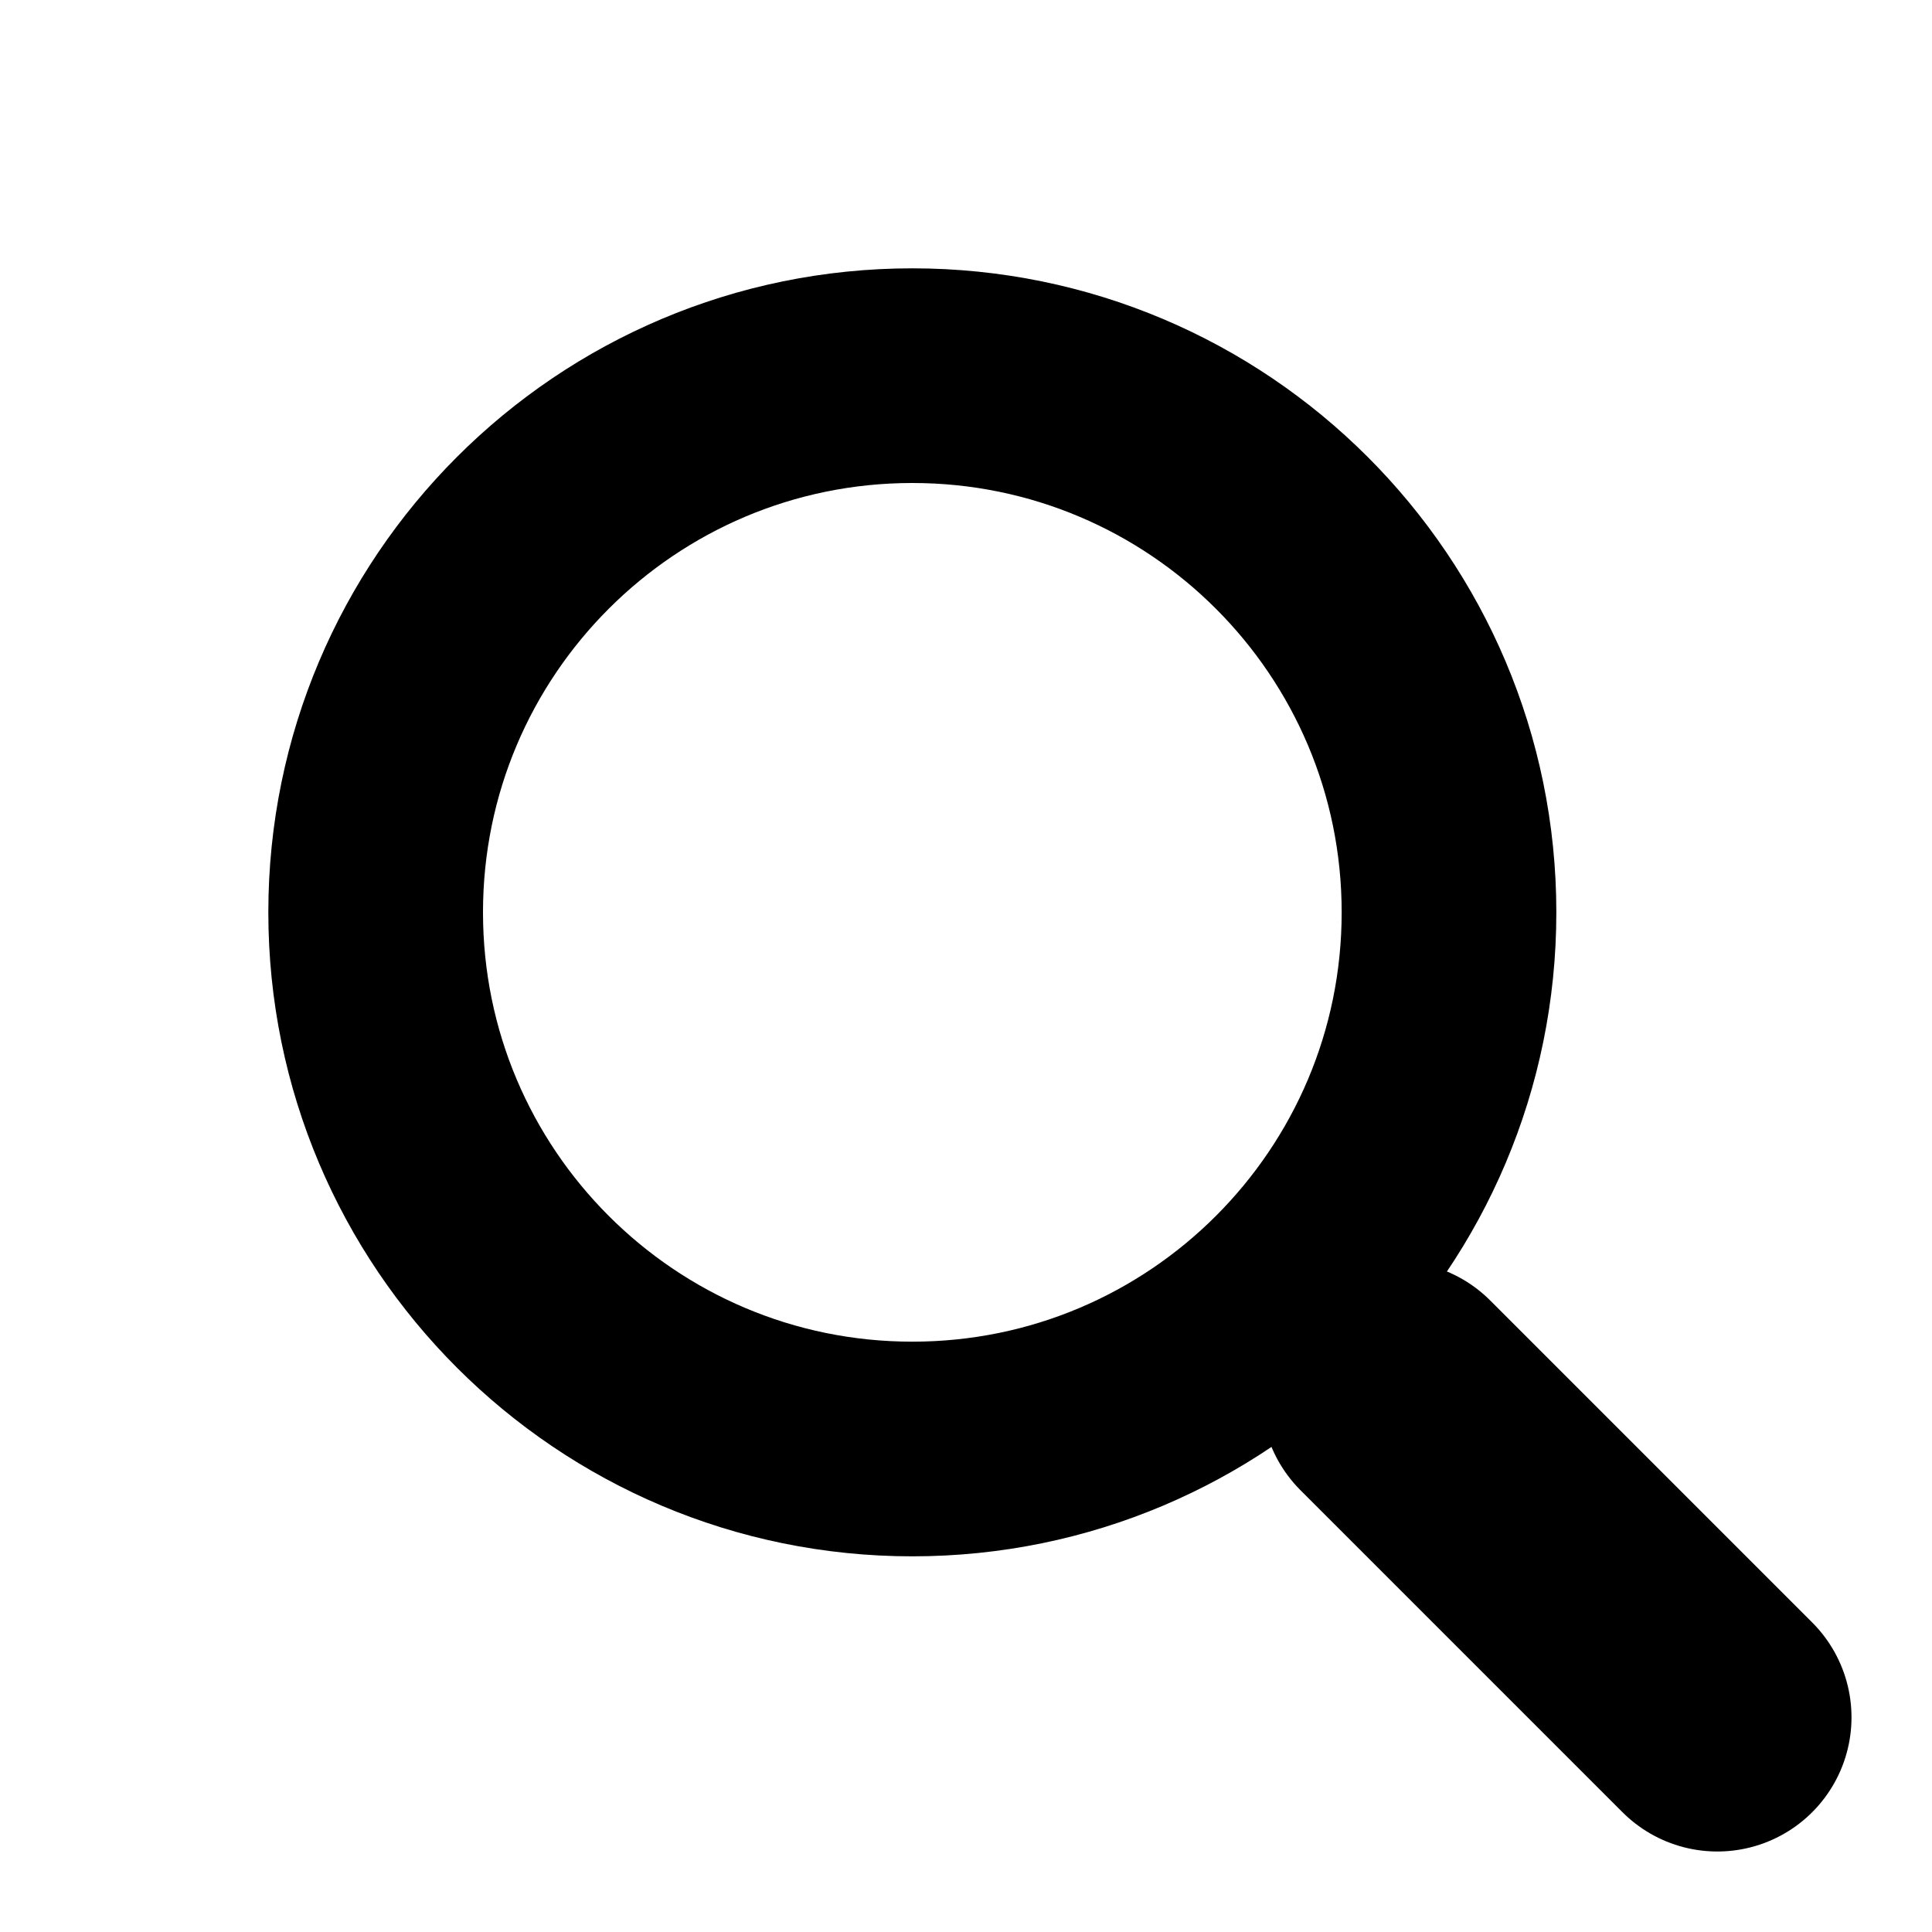
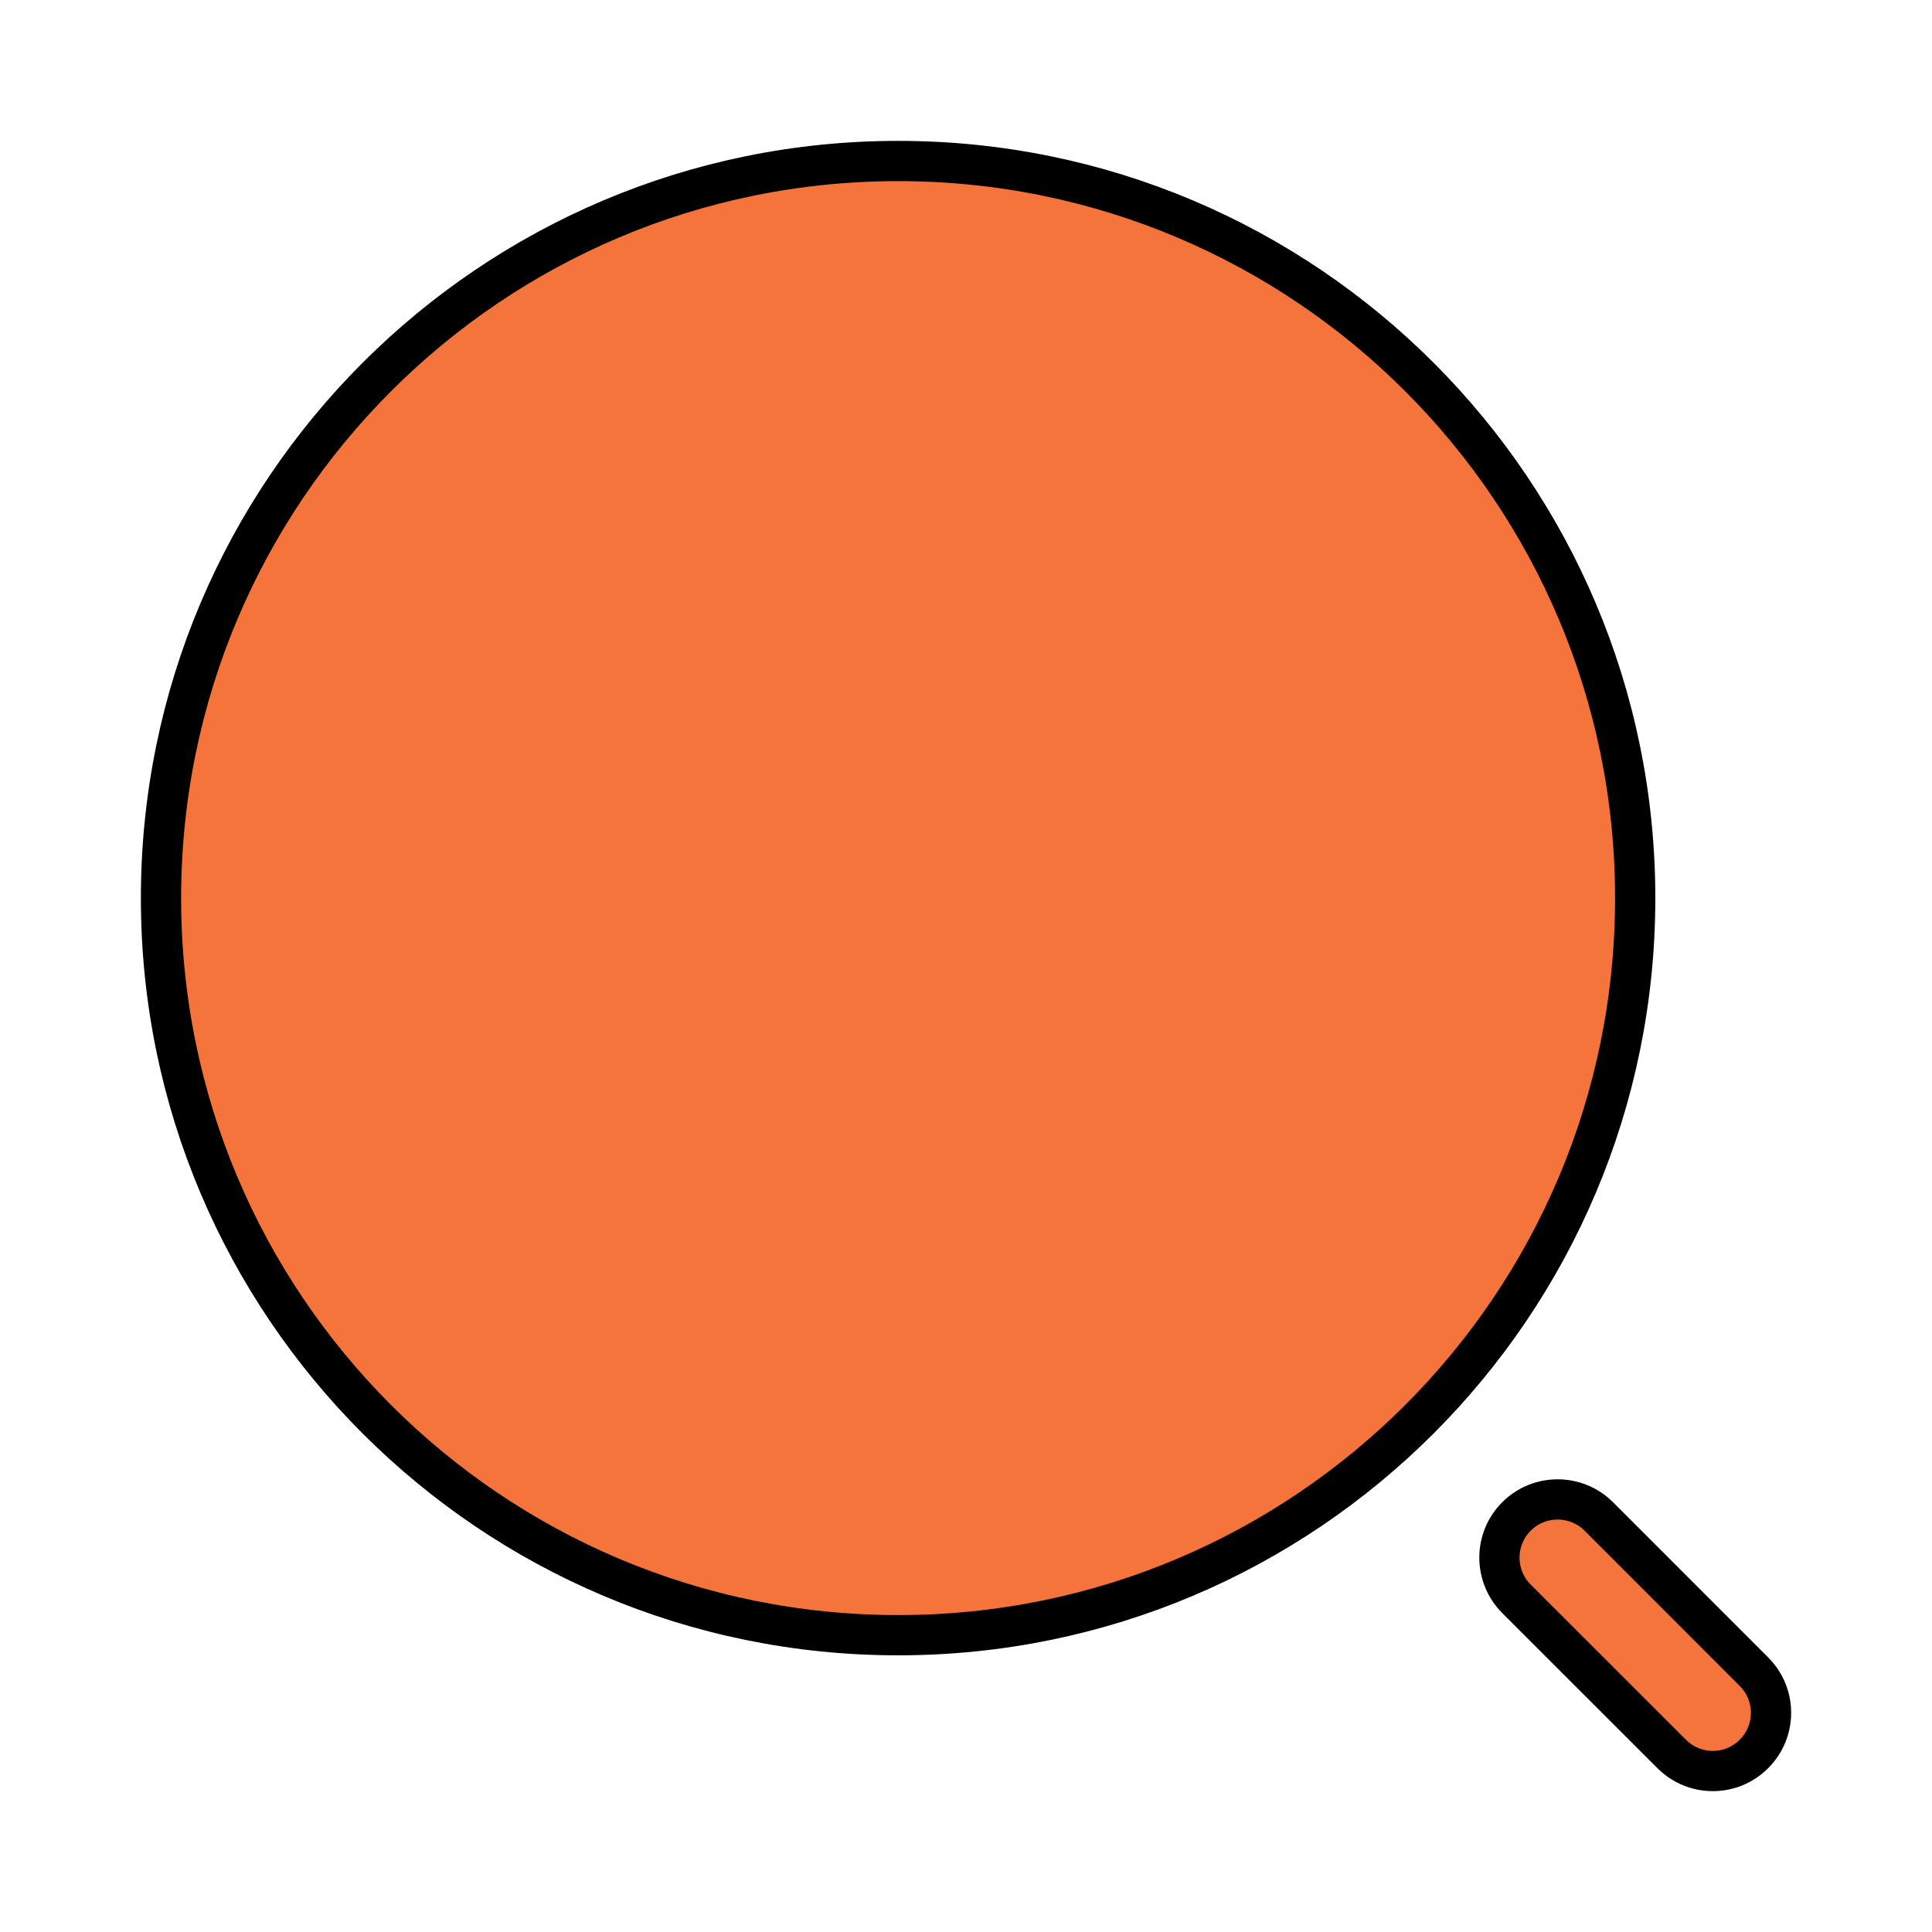
- <svg xmlns="http://www.w3.org/2000/svg" width="18" height="18">
-   <circle cx="8.5" cy="8.5" r="5" stroke-width="2" style="stroke:#000000;fill:none;" />
-   <line x1="13" y1="13" x2="16" y2="16" stroke-linecap="round" style="stroke:currentColor" stroke-width="2.5" />
+ <svg xmlns="http://www.w3.org/2000/svg" width="24" height="24" viewBox="0 0 24 24" fill="none">
+   <path d="M20.313 11.157C20.313 16.214 16.214 20.313 11.157 20.313C6.1 20.313 2 16.214 2 11.157C2 6.1 6.1 2 11.157 2C16.214 2 20.313 6.1 20.313 11.157Z" fill="#F4743B" />
+   <path fill-rule="evenodd" clip-rule="evenodd" d="M18.838 18.838C19.12 18.556 19.578 18.556 19.861 18.838L21.788 20.766C22.071 21.048 22.071 21.506 21.788 21.788C21.506 22.071 21.048 22.071 20.766 21.788L18.838 19.861C18.556 19.578 18.556 19.12 18.838 18.838Z" fill="#F4743B" />
+   <path d="M20.313 11.157C20.313 16.214 16.214 20.313 11.157 20.313C6.1 20.313 2 16.214 2 11.157C2 6.1 6.1 2 11.157 2C16.214 2 20.313 6.1 20.313 11.157Z" stroke="black" stroke-width="0.5" stroke-linecap="round" />
+   <path fill-rule="evenodd" clip-rule="evenodd" d="M18.838 18.838C19.12 18.556 19.578 18.556 19.861 18.838L21.788 20.766C22.071 21.048 22.071 21.506 21.788 21.788C21.506 22.071 21.048 22.071 20.766 21.788L18.838 19.861C18.556 19.578 18.556 19.12 18.838 18.838Z" stroke="black" stroke-width="0.5" stroke-linecap="round" />
</svg>
